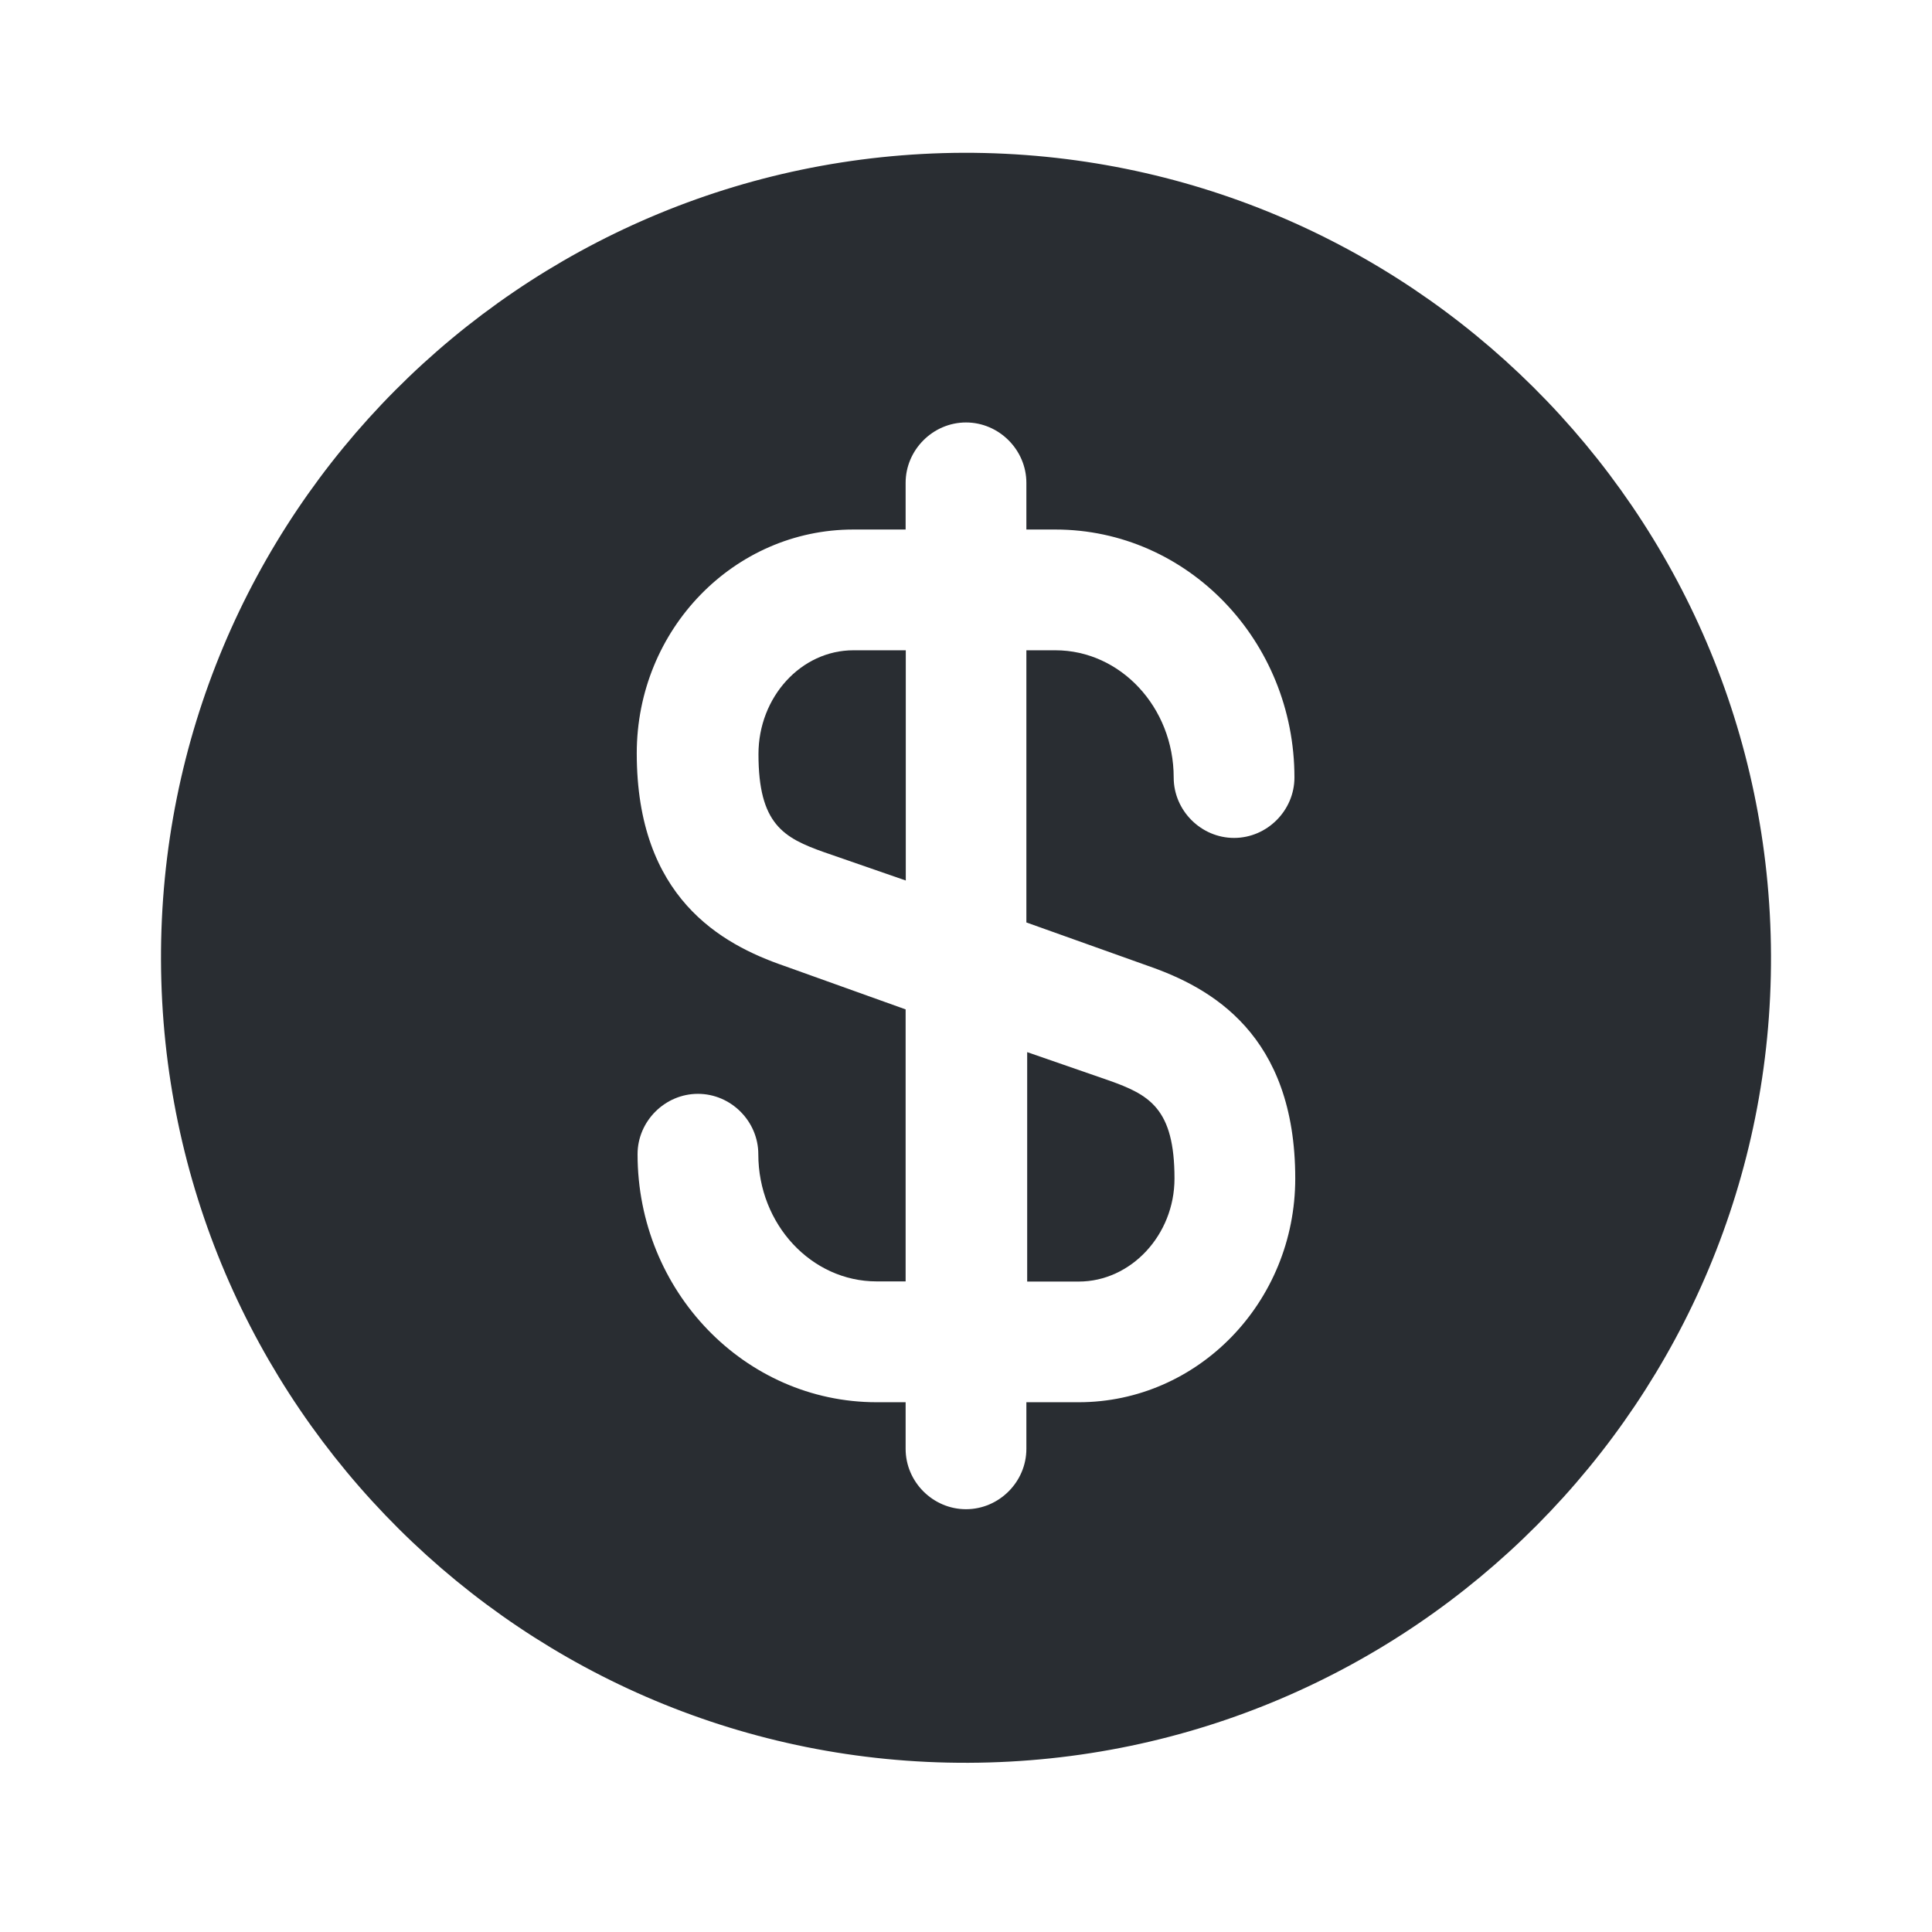
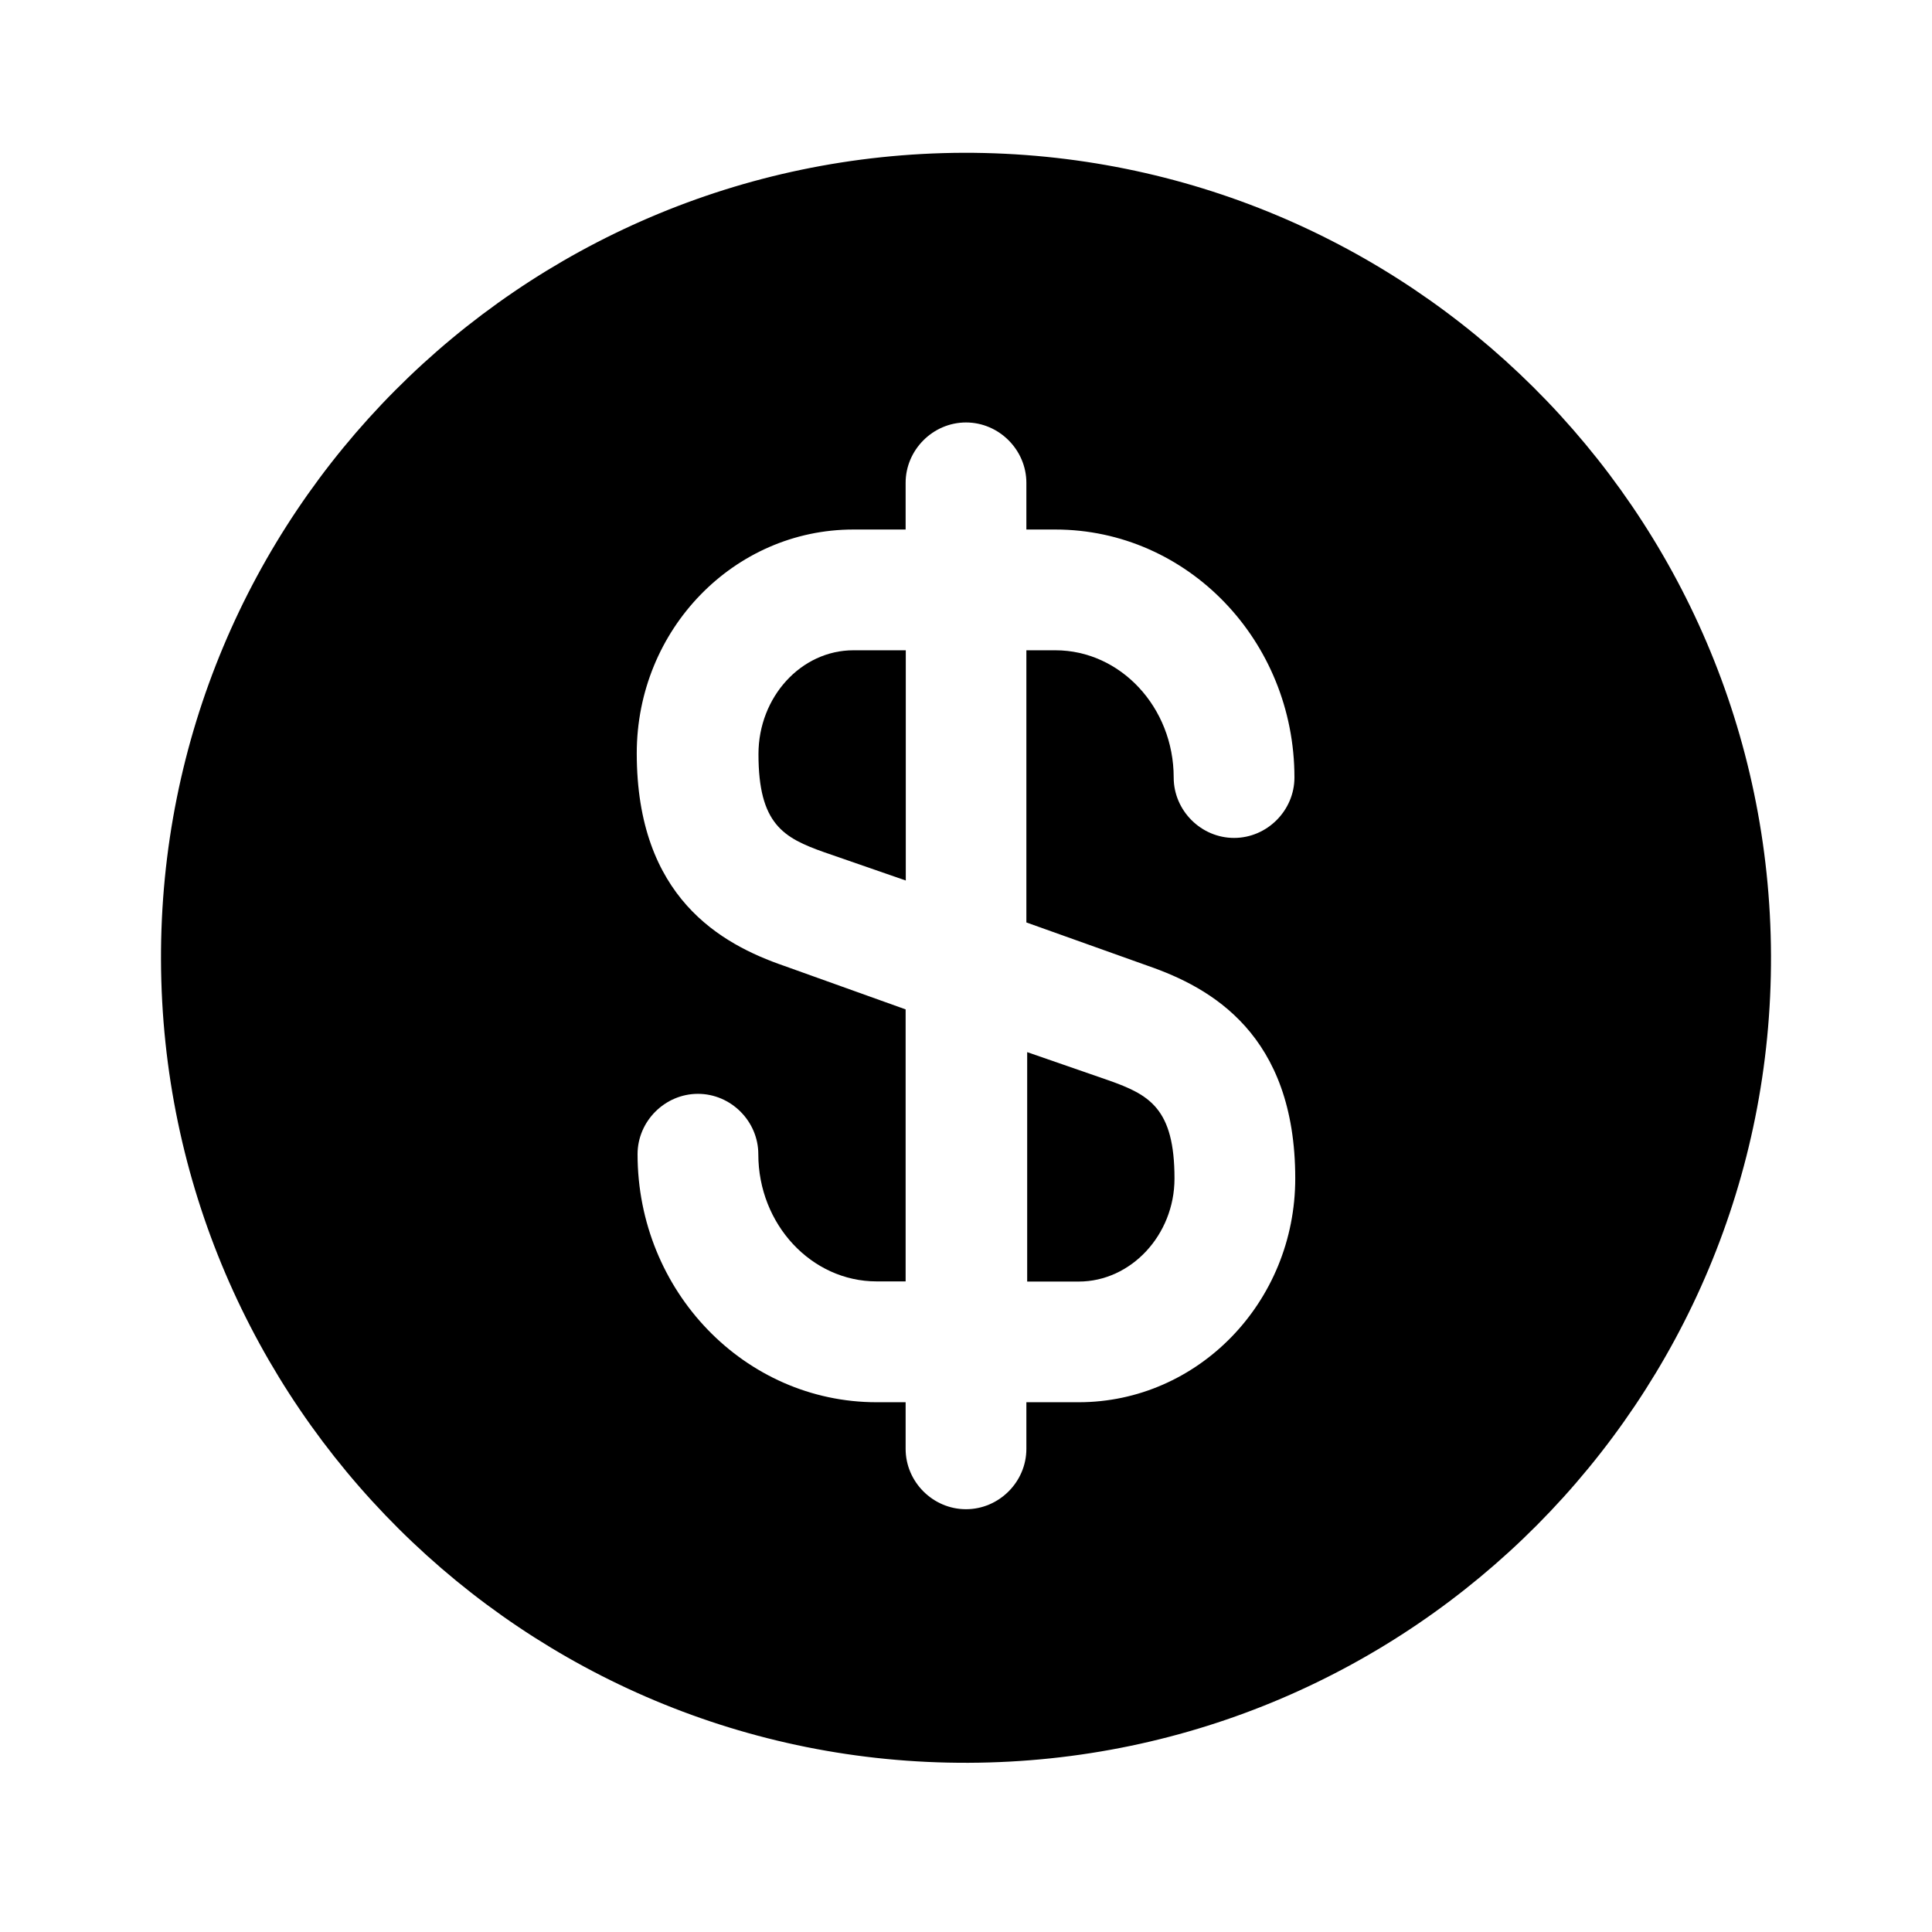
<svg xmlns="http://www.w3.org/2000/svg" width="800px" height="800px" viewBox="0 0 24 24" fill="none">
-   <path d="M12.75 15.92H13.4C14.05 15.92 14.59 15.34 14.59 14.64C14.59 13.77 14.28 13.6 13.77 13.42L12.76 13.07V15.92H12.75Z" fill="#292D32" />
-   <path d="M11.97 1.898C6.45 1.918 1.98 6.408 2 11.928C2.02 17.448 6.51 21.919 12.03 21.898C17.55 21.878 22.02 17.389 22 11.868C21.98 6.348 17.49 1.888 11.97 1.898ZM14.26 11.998C15.04 12.268 16.09 12.848 16.09 14.639C16.09 16.178 14.88 17.419 13.4 17.419H12.75V17.998C12.75 18.409 12.41 18.748 12 18.748C11.59 18.748 11.25 18.409 11.25 17.998V17.419H10.89C9.25 17.419 7.92 16.038 7.92 14.338C7.92 13.928 8.26 13.588 8.67 13.588C9.08 13.588 9.42 13.928 9.42 14.338C9.42 15.209 10.08 15.918 10.89 15.918H11.25V12.539L9.74 11.998C8.96 11.729 7.91 11.149 7.91 9.358C7.91 7.818 9.12 6.578 10.6 6.578H11.25V5.998C11.25 5.588 11.59 5.248 12 5.248C12.41 5.248 12.75 5.588 12.75 5.998V6.578H13.11C14.75 6.578 16.08 7.958 16.08 9.658C16.08 10.069 15.74 10.409 15.33 10.409C14.92 10.409 14.58 10.069 14.58 9.658C14.58 8.788 13.92 8.078 13.11 8.078H12.75V11.459L14.26 11.998Z" fill="#292D32" />
-   <path d="M9.422 9.368C9.422 10.238 9.732 10.408 10.242 10.588L11.252 10.938V8.078H10.602C9.952 8.078 9.422 8.658 9.422 9.368Z" fill="#292D32" />
+   <g id="SVGRepo_bgCarrier" stroke-width="0" />
+   <g id="SVGRepo_tracerCarrier" stroke-linecap="round" stroke-linejoin="round" />
+   <g id="SVGRepo_iconCarrier">
+     <path d="M12.75 15.92H13.4C14.05 15.92 14.59 15.34 14.59 14.64C14.59 13.77 14.28 13.6 13.77 13.42L12.76 13.07V15.92H12.75Z" fill="#000000" />
+     <path d="M11.97 1.898C6.45 1.918 1.98 6.408 2 11.928C2.02 17.448 6.51 21.919 12.03 21.898C17.55 21.878 22.02 17.389 22 11.868C21.98 6.348 17.49 1.888 11.97 1.898ZM14.26 11.998C15.04 12.268 16.09 12.848 16.09 14.639C16.09 16.178 14.88 17.419 13.4 17.419H12.75V17.998C12.75 18.409 12.41 18.748 12 18.748C11.59 18.748 11.25 18.409 11.25 17.998V17.419H10.89C9.25 17.419 7.92 16.038 7.92 14.338C7.92 13.928 8.26 13.588 8.67 13.588C9.08 13.588 9.42 13.928 9.42 14.338C9.42 15.209 10.08 15.918 10.89 15.918H11.25V12.539L9.74 11.998C8.96 11.729 7.91 11.149 7.91 9.358C7.91 7.818 9.12 6.578 10.6 6.578H11.25V5.998C11.25 5.588 11.59 5.248 12 5.248C12.41 5.248 12.75 5.588 12.75 5.998V6.578H13.11C14.75 6.578 16.08 7.958 16.08 9.658C16.08 10.069 15.74 10.409 15.33 10.409C14.92 10.409 14.58 10.069 14.58 9.658C14.58 8.788 13.92 8.078 13.11 8.078H12.75V11.459L14.26 11.998Z" fill="#000000" />
+     <path d="M9.422 9.368C9.422 10.238 9.732 10.408 10.242 10.588L11.252 10.938V8.078H10.602C9.952 8.078 9.422 8.658 9.422 9.368Z" fill="#000000" />
+   </g>
</svg>
